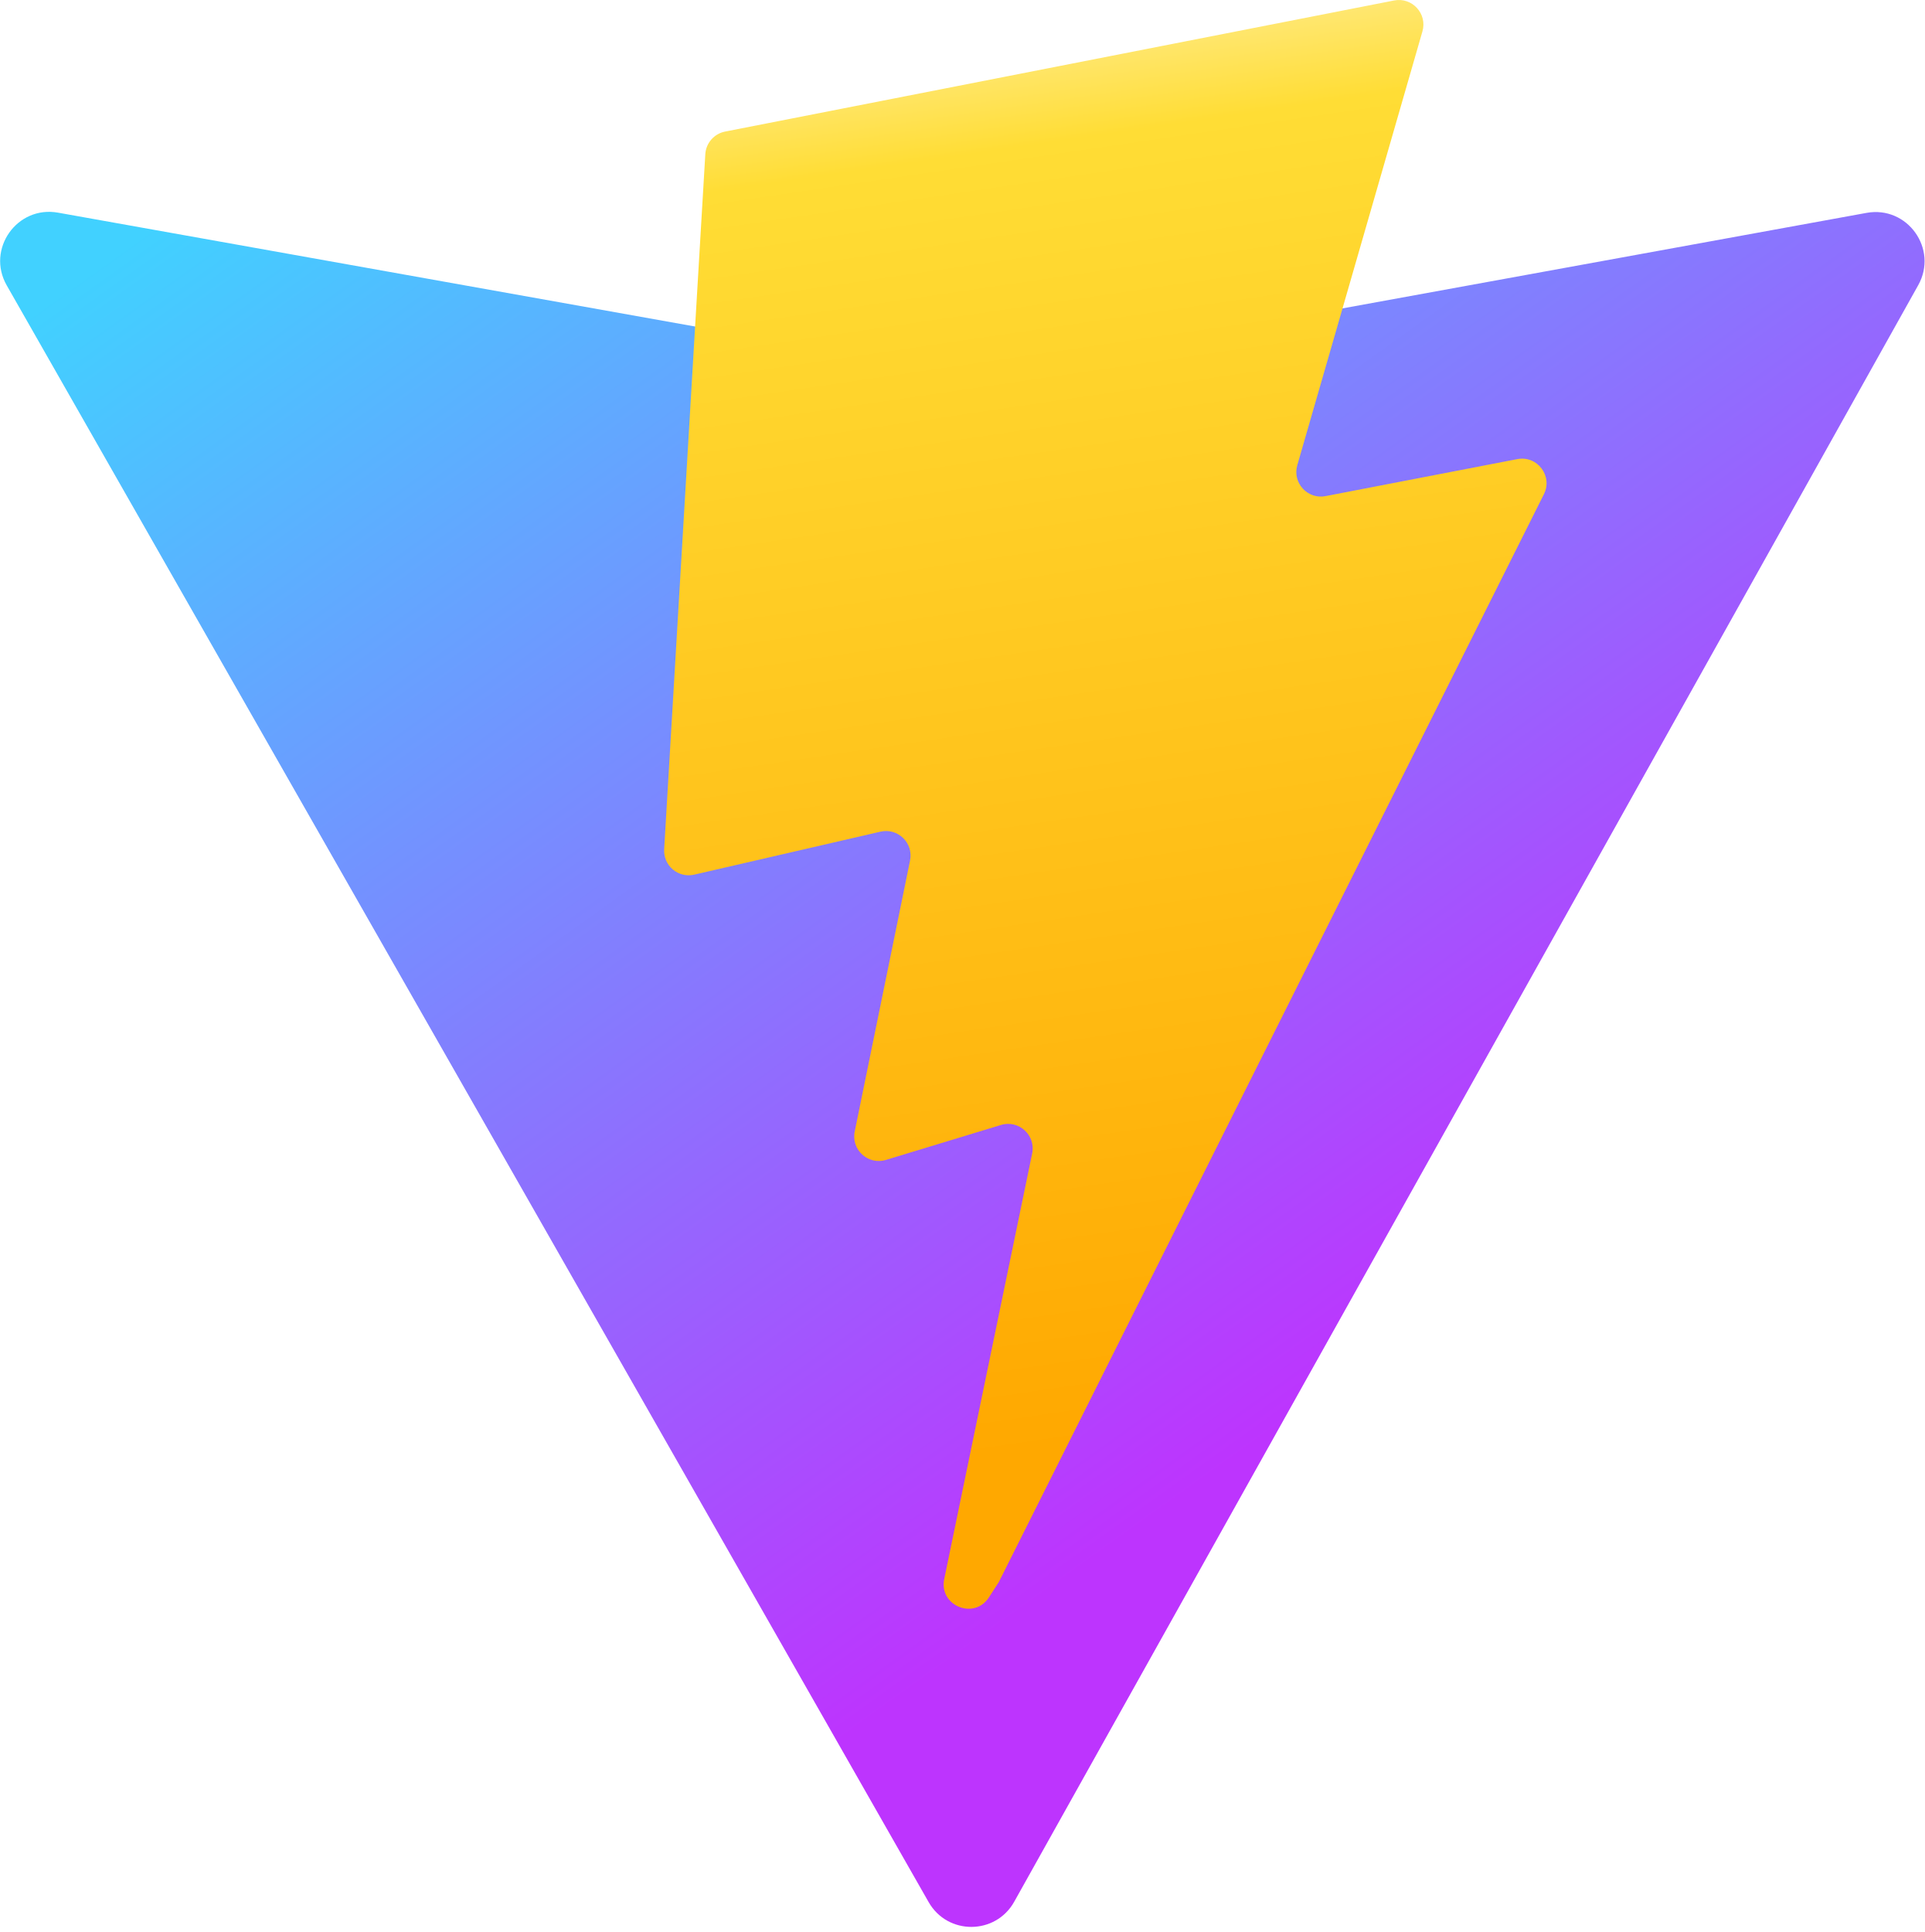
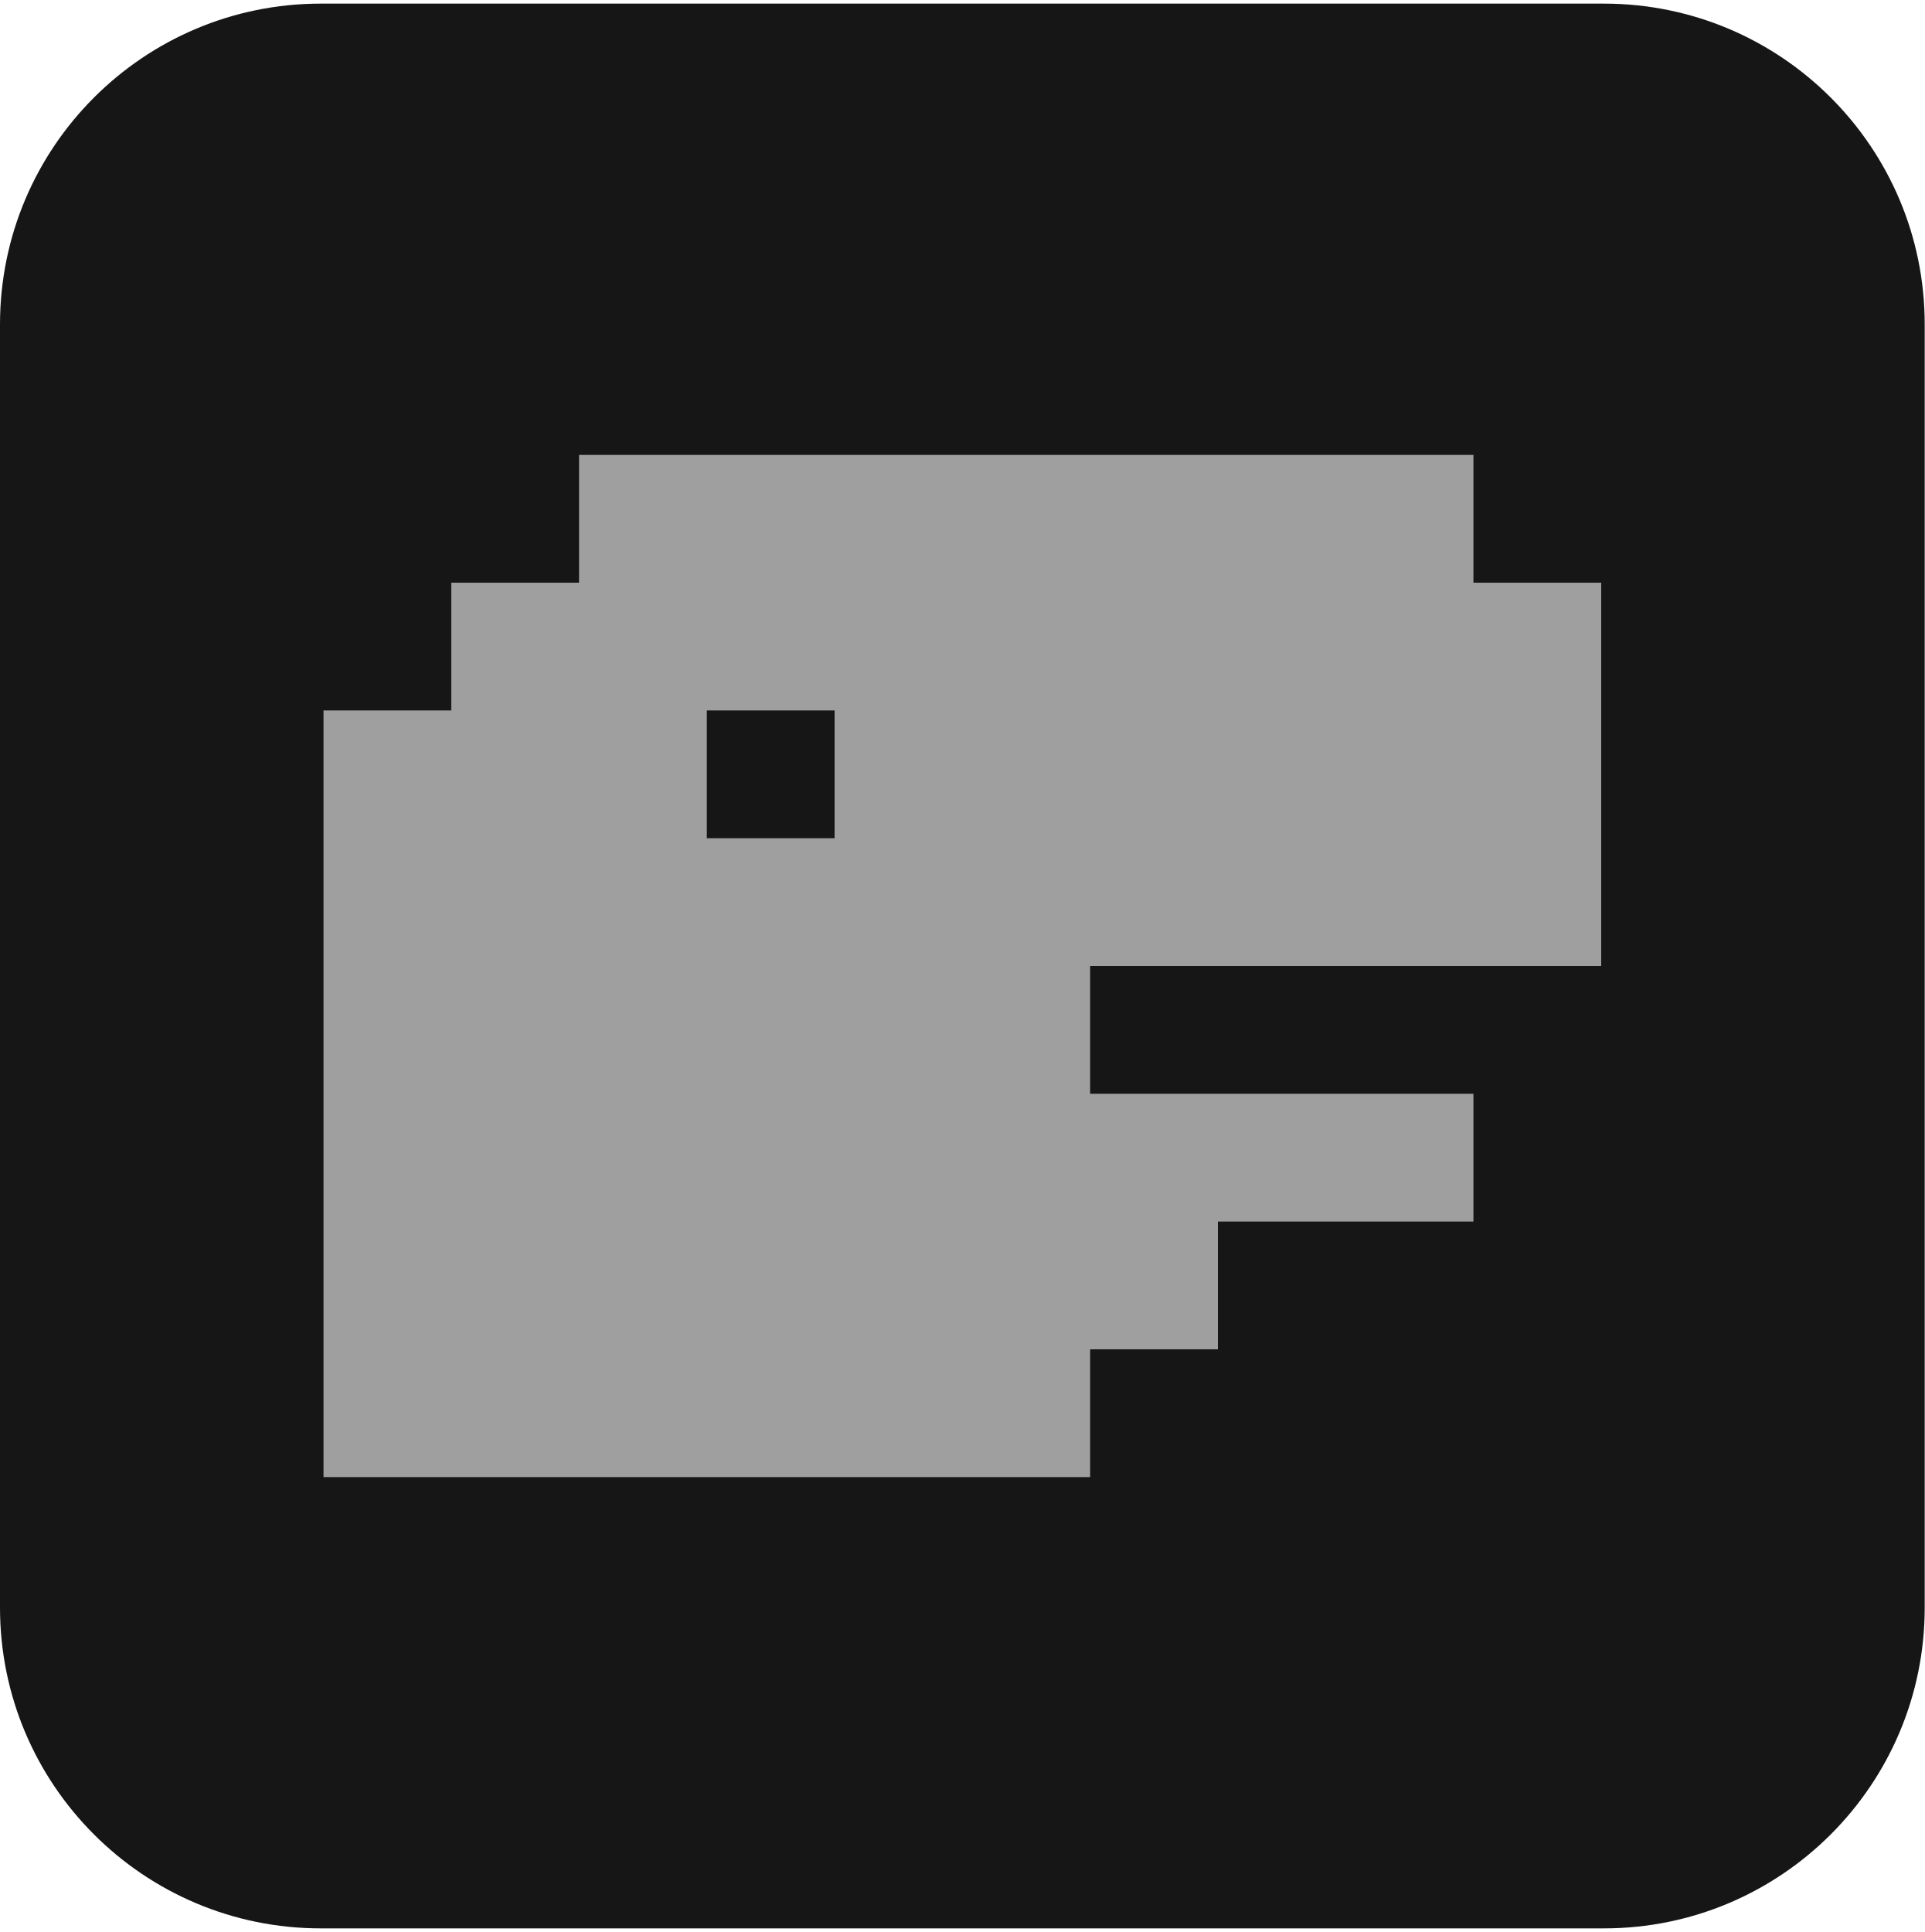
- <svg xmlns="http://www.w3.org/2000/svg" aria-hidden="true" role="img" class="iconify iconify--logos" width="31.88" height="32" preserveAspectRatio="xMidYMid meet" viewBox="0 0 256 257">
-   <defs>
+ <svg xmlns="http://www.w3.org/2000/svg" aria-hidden="true" role="img" class="iconify iconify--logos" width="31.88" height="32" preserveAspectRatio="xMidYMid meet" viewBox="0 0 256 257" version="1.1" id="svg20">
+   <defs id="defs14">
    <linearGradient id="IconifyId1813088fe1fbc01fb466" x1="-.828%" x2="57.636%" y1="7.652%" y2="78.411%">
-       <stop offset="0%" stop-color="#41D1FF" />
-       <stop offset="100%" stop-color="#BD34FE" />
+       <stop offset="0%" stop-color="#41D1FF" id="stop2" />
+       <stop offset="100%" stop-color="#BD34FE" id="stop4" />
    </linearGradient>
-     <linearGradient id="IconifyId1813088fe1fbc01fb467" x1="43.376%" x2="50.316%" y1="2.242%" y2="89.03%">
-       <stop offset="0%" stop-color="#FFEA83" />
-       <stop offset="8.333%" stop-color="#FFDD35" />
-       <stop offset="100%" stop-color="#FFA800" />
+     <linearGradient id="IconifyId1813088fe1fbc01fb467" x1="188.006" x2="199.006" y1="3.553" y2="141.109" gradientTransform="matrix(0.7406354,0,0,1.350192,-19.02001,21.50031)" gradientUnits="userSpaceOnUse">
+       <stop offset="0%" stop-color="#FFEA83" id="stop7" />
+       <stop offset="8.333%" stop-color="#FFDD35" id="stop9" />
+       <stop offset="100%" stop-color="#FFA800" id="stop11" />
    </linearGradient>
  </defs>
-   <path fill="url(#IconifyId1813088fe1fbc01fb466)" d="M255.153 37.938L134.897 252.976c-2.483 4.44-8.862 4.466-11.382.048L.875 37.958c-2.746-4.814 1.371-10.646 6.827-9.67l120.385 21.517a6.537 6.537 0 0 0 2.322-.004l117.867-21.483c5.438-.991 9.574 4.796 6.877 9.62Z" />
-   <path fill="url(#IconifyId1813088fe1fbc01fb467)" d="M185.432.063L96.44 17.501a3.268 3.268 0 0 0-2.634 3.014l-5.474 92.456a3.268 3.268 0 0 0 3.997 3.378l24.777-5.718c2.318-.535 4.413 1.507 3.936 3.838l-7.361 36.047c-.495 2.426 1.782 4.5 4.151 3.78l15.304-4.649c2.372-.72 4.652 1.36 4.15 3.788l-11.698 56.621c-.732 3.542 3.979 5.473 5.943 2.437l1.313-2.028l72.516-144.72c1.215-2.423-.88-5.186-3.54-4.672l-25.505 4.922c-2.396.462-4.435-1.77-3.759-4.114l16.646-57.705c.677-2.35-1.37-4.583-3.769-4.113Z" />
+   <rect style="fill:#161616;fill-opacity:1;stroke-width:38.933" id="rect527" width="256.036" height="256.036" x="-0.018" y="0.482" ry="42.673" />
+   <path fill="currentColor" d="M 77.01,60.513 H 195.987 v 16.997 h 16.997 v 50.99 h -67.987 v 16.997 h 50.99 v 16.997 h -33.993 v 16.997 h -16.997 v 16.997 H 43.016 V 94.506 H 60.013 V 77.51 H 77.01 Z M 94.006,111.503 h 16.997 V 94.506 H 94.006 Z" id="path328" style="fill:#9f9f9f;fill-opacity:1;stroke-width:8.498" />
</svg>
